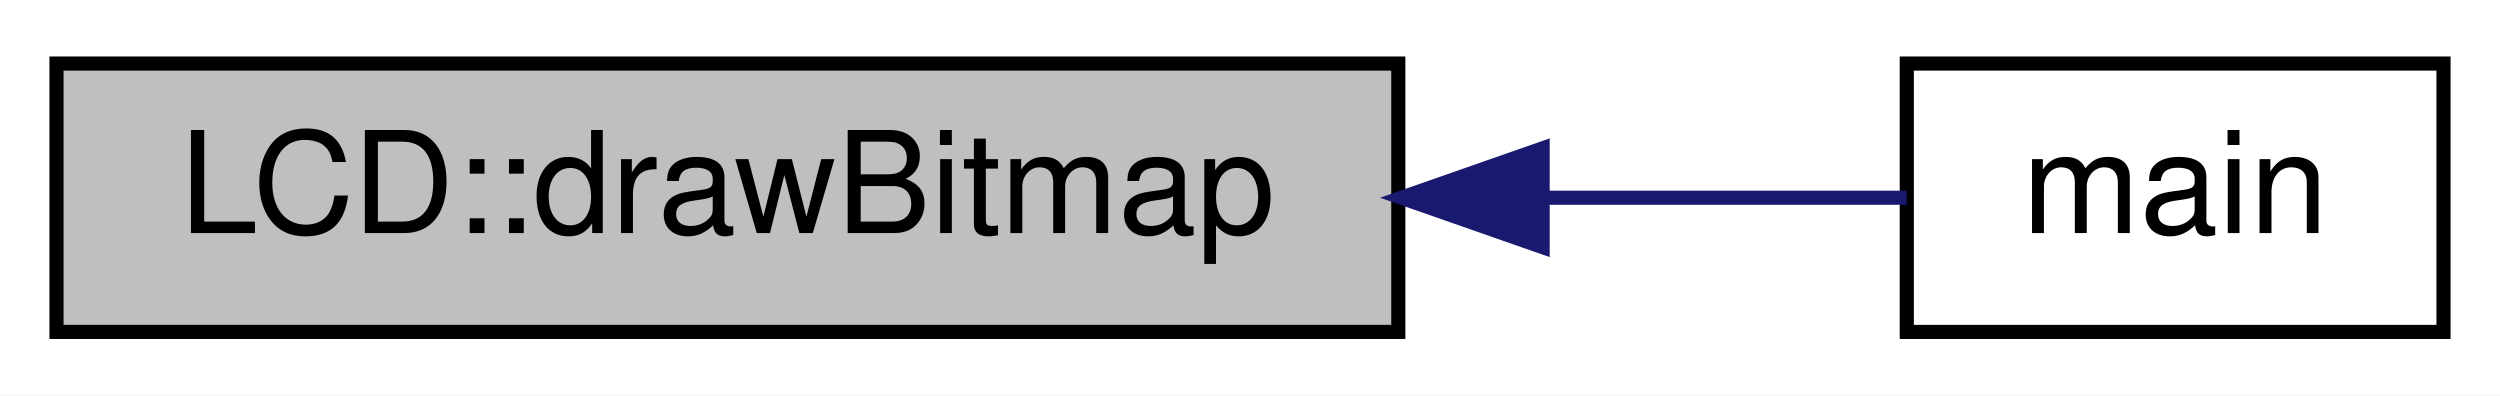
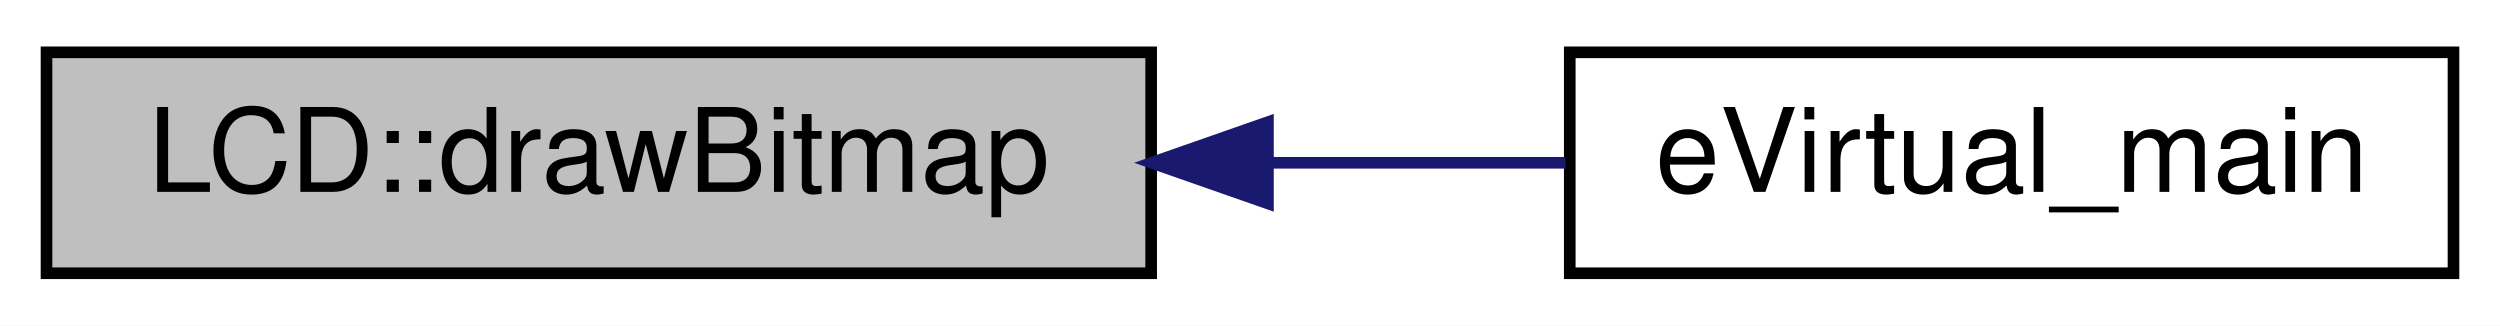
- <svg xmlns="http://www.w3.org/2000/svg" xmlns:xlink="http://www.w3.org/1999/xlink" width="177pt" height="28pt" viewBox="0.00 0.00 177.00 28.00">
+ <svg xmlns="http://www.w3.org/2000/svg" xmlns:xlink="http://www.w3.org/1999/xlink" width="215pt" height="28pt" viewBox="0.00 0.00 215.00 28.00">
  <g id="graph0" class="graph" transform="scale(1 1) rotate(0) translate(4 24)">
-     <polygon fill="white" stroke="none" points="-4,4 -4,-24 173,-24 173,4 -4,4" />
+     <polygon fill="white" stroke="none" points="-4,4 -4,-24 211,-24 211,4 -4,4" />
    <g id="node1" class="node">
      <polygon fill="#bfbfbf" stroke="black" points="0,-0.5 0,-19.5 95,-19.5 95,-0.5 0,-0.5" />
      <text text-anchor="middle" x="47.5" y="-7.5" font-family="Helvetica,sans-Serif" font-size="10.00">LCD::drawBitmap</text>
    </g>
    <g id="node2" class="node">
      <g id="a_node2">
-         <a xlink:href="dancing__dragon_8cpp.html#a840291bc02cba5474a4cb46a9b9566fe" target="_top" xlink:title="main">
-           <polygon fill="white" stroke="black" points="131,-0.5 131,-19.5 169,-19.5 169,-0.5 131,-0.5" />
-           <text text-anchor="middle" x="150" y="-7.5" font-family="Helvetica,sans-Serif" font-size="10.00">main</text>
+         <a xlink:href="dancing__dragon_8cpp.html#a8060903c79de8471925c79907ac171a9" target="_top" xlink:title="[COPY&amp;PASTE] Assures the existence of the &quot;qfix-code-main-method&quot; ">
+           <polygon fill="white" stroke="black" points="131,-0.5 131,-19.5 207,-19.5 207,-0.5 131,-0.5" />
+           <text text-anchor="middle" x="169" y="-7.5" font-family="Helvetica,sans-Serif" font-size="10.00">eVirtual_main</text>
        </a>
      </g>
    </g>
    <g id="edge1" class="edge">
-       <path fill="none" stroke="midnightblue" d="M105.352,-10C114.636,-10 123.614,-10 130.989,-10" />
-       <polygon fill="midnightblue" stroke="midnightblue" points="105.219,-6.5 95.219,-10 105.219,-13.5 105.219,-6.5" />
+       <path fill="none" stroke="midnightblue" d="M105.125,-10C113.784,-10 122.531,-10 130.635,-10" />
+       <polygon fill="midnightblue" stroke="midnightblue" points="105.044,-6.5 95.044,-10 105.044,-13.5 105.044,-6.5" />
    </g>
  </g>
</svg>
